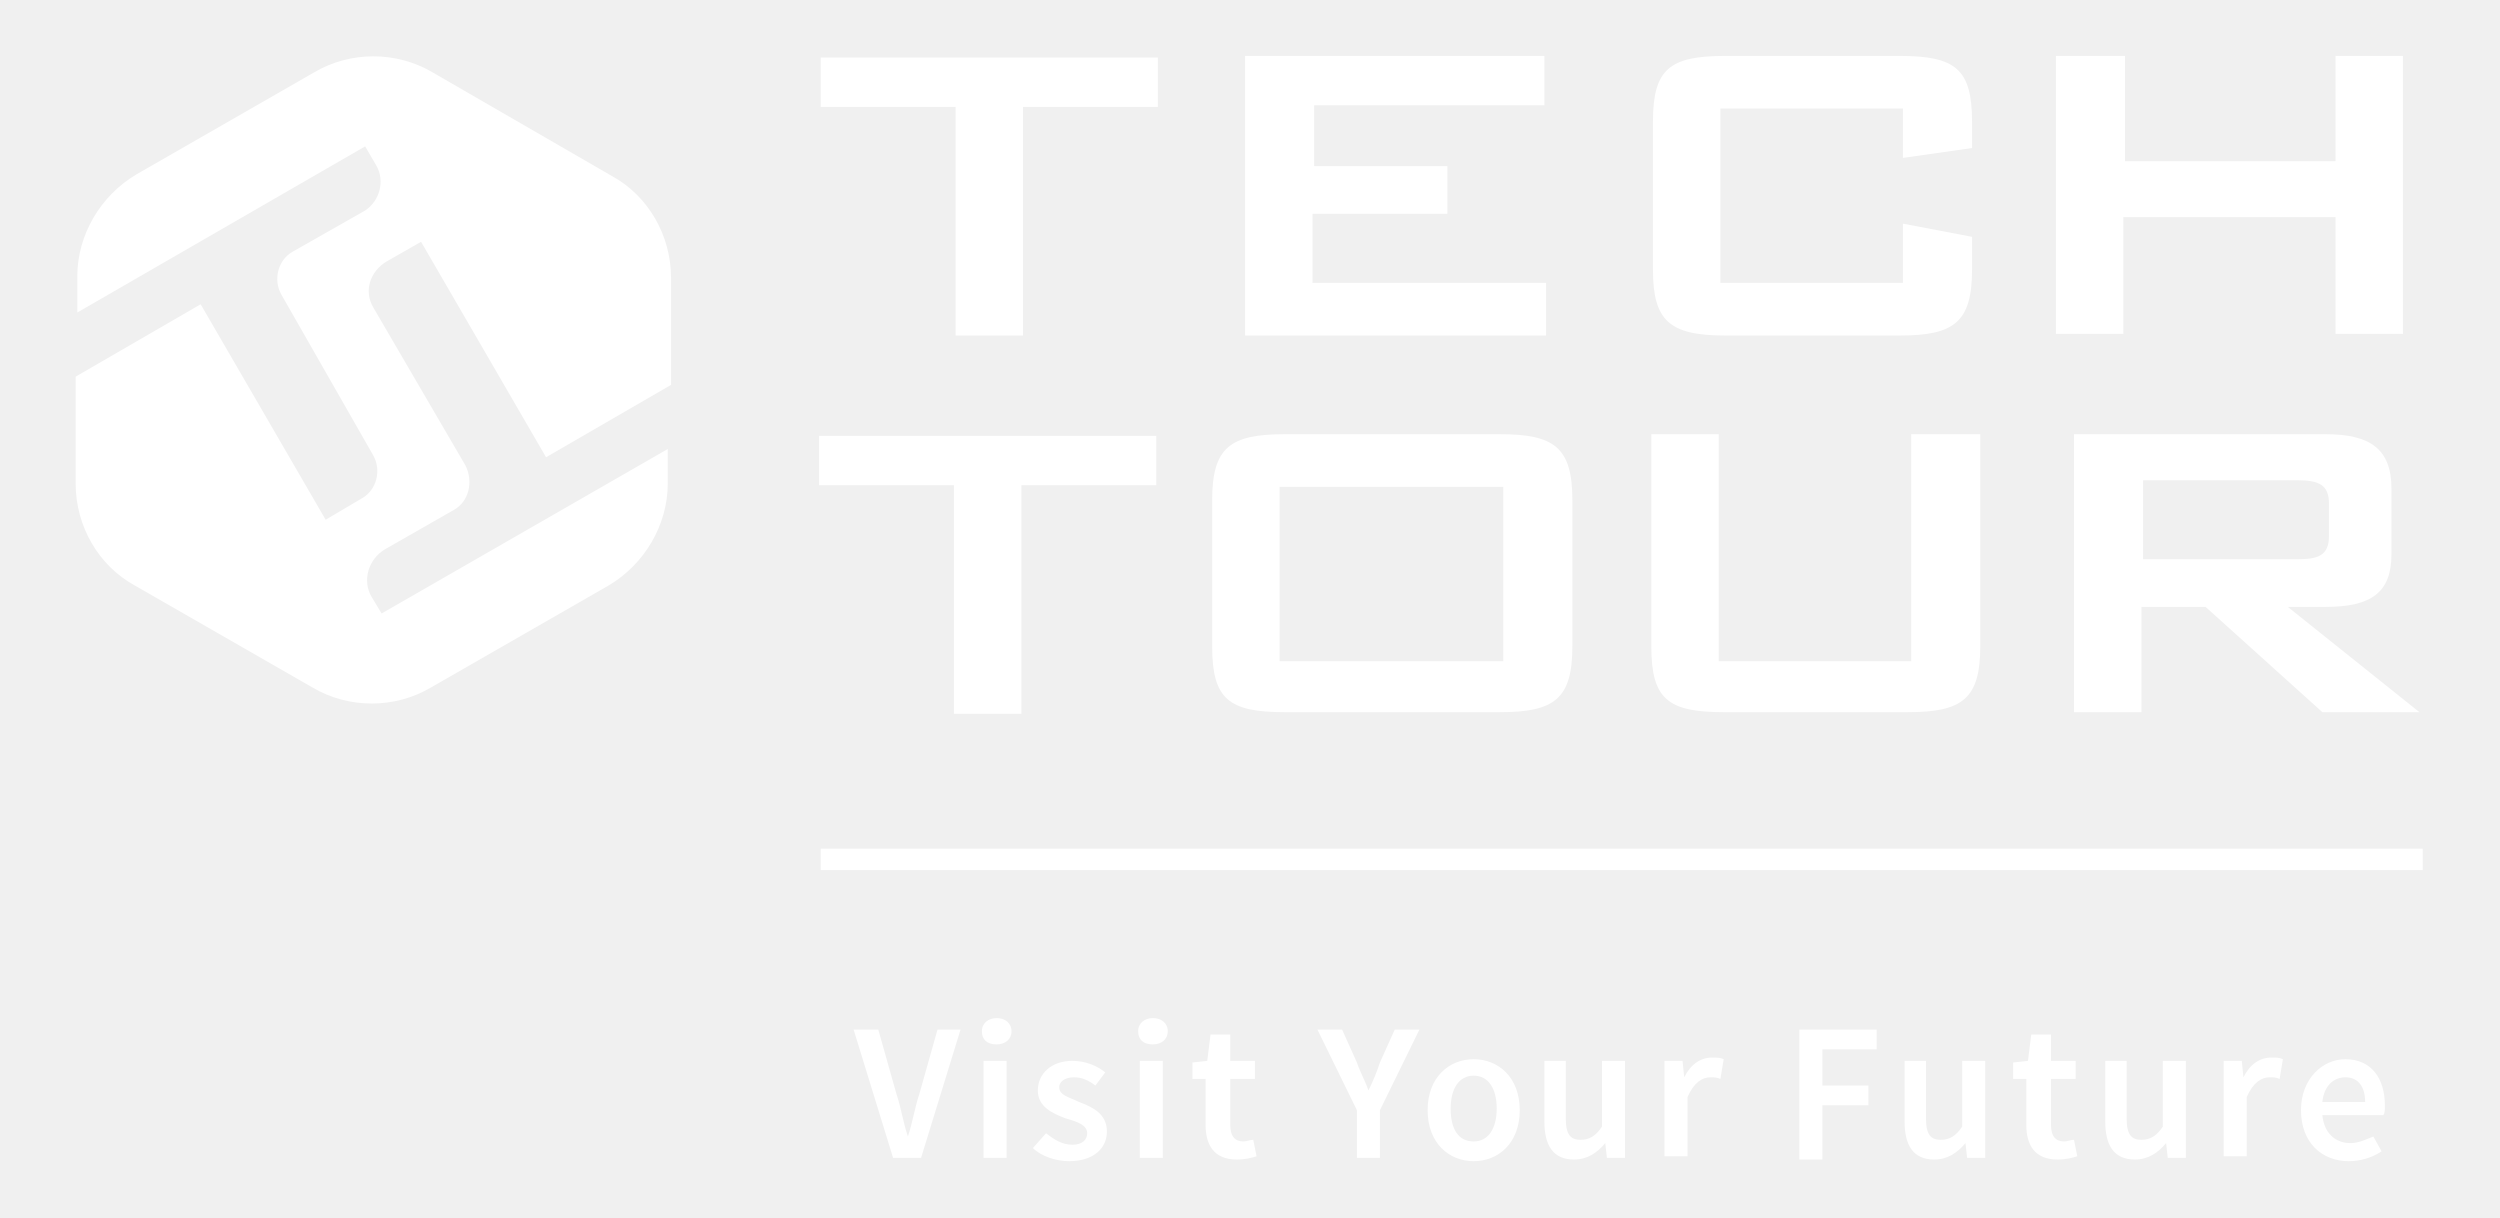
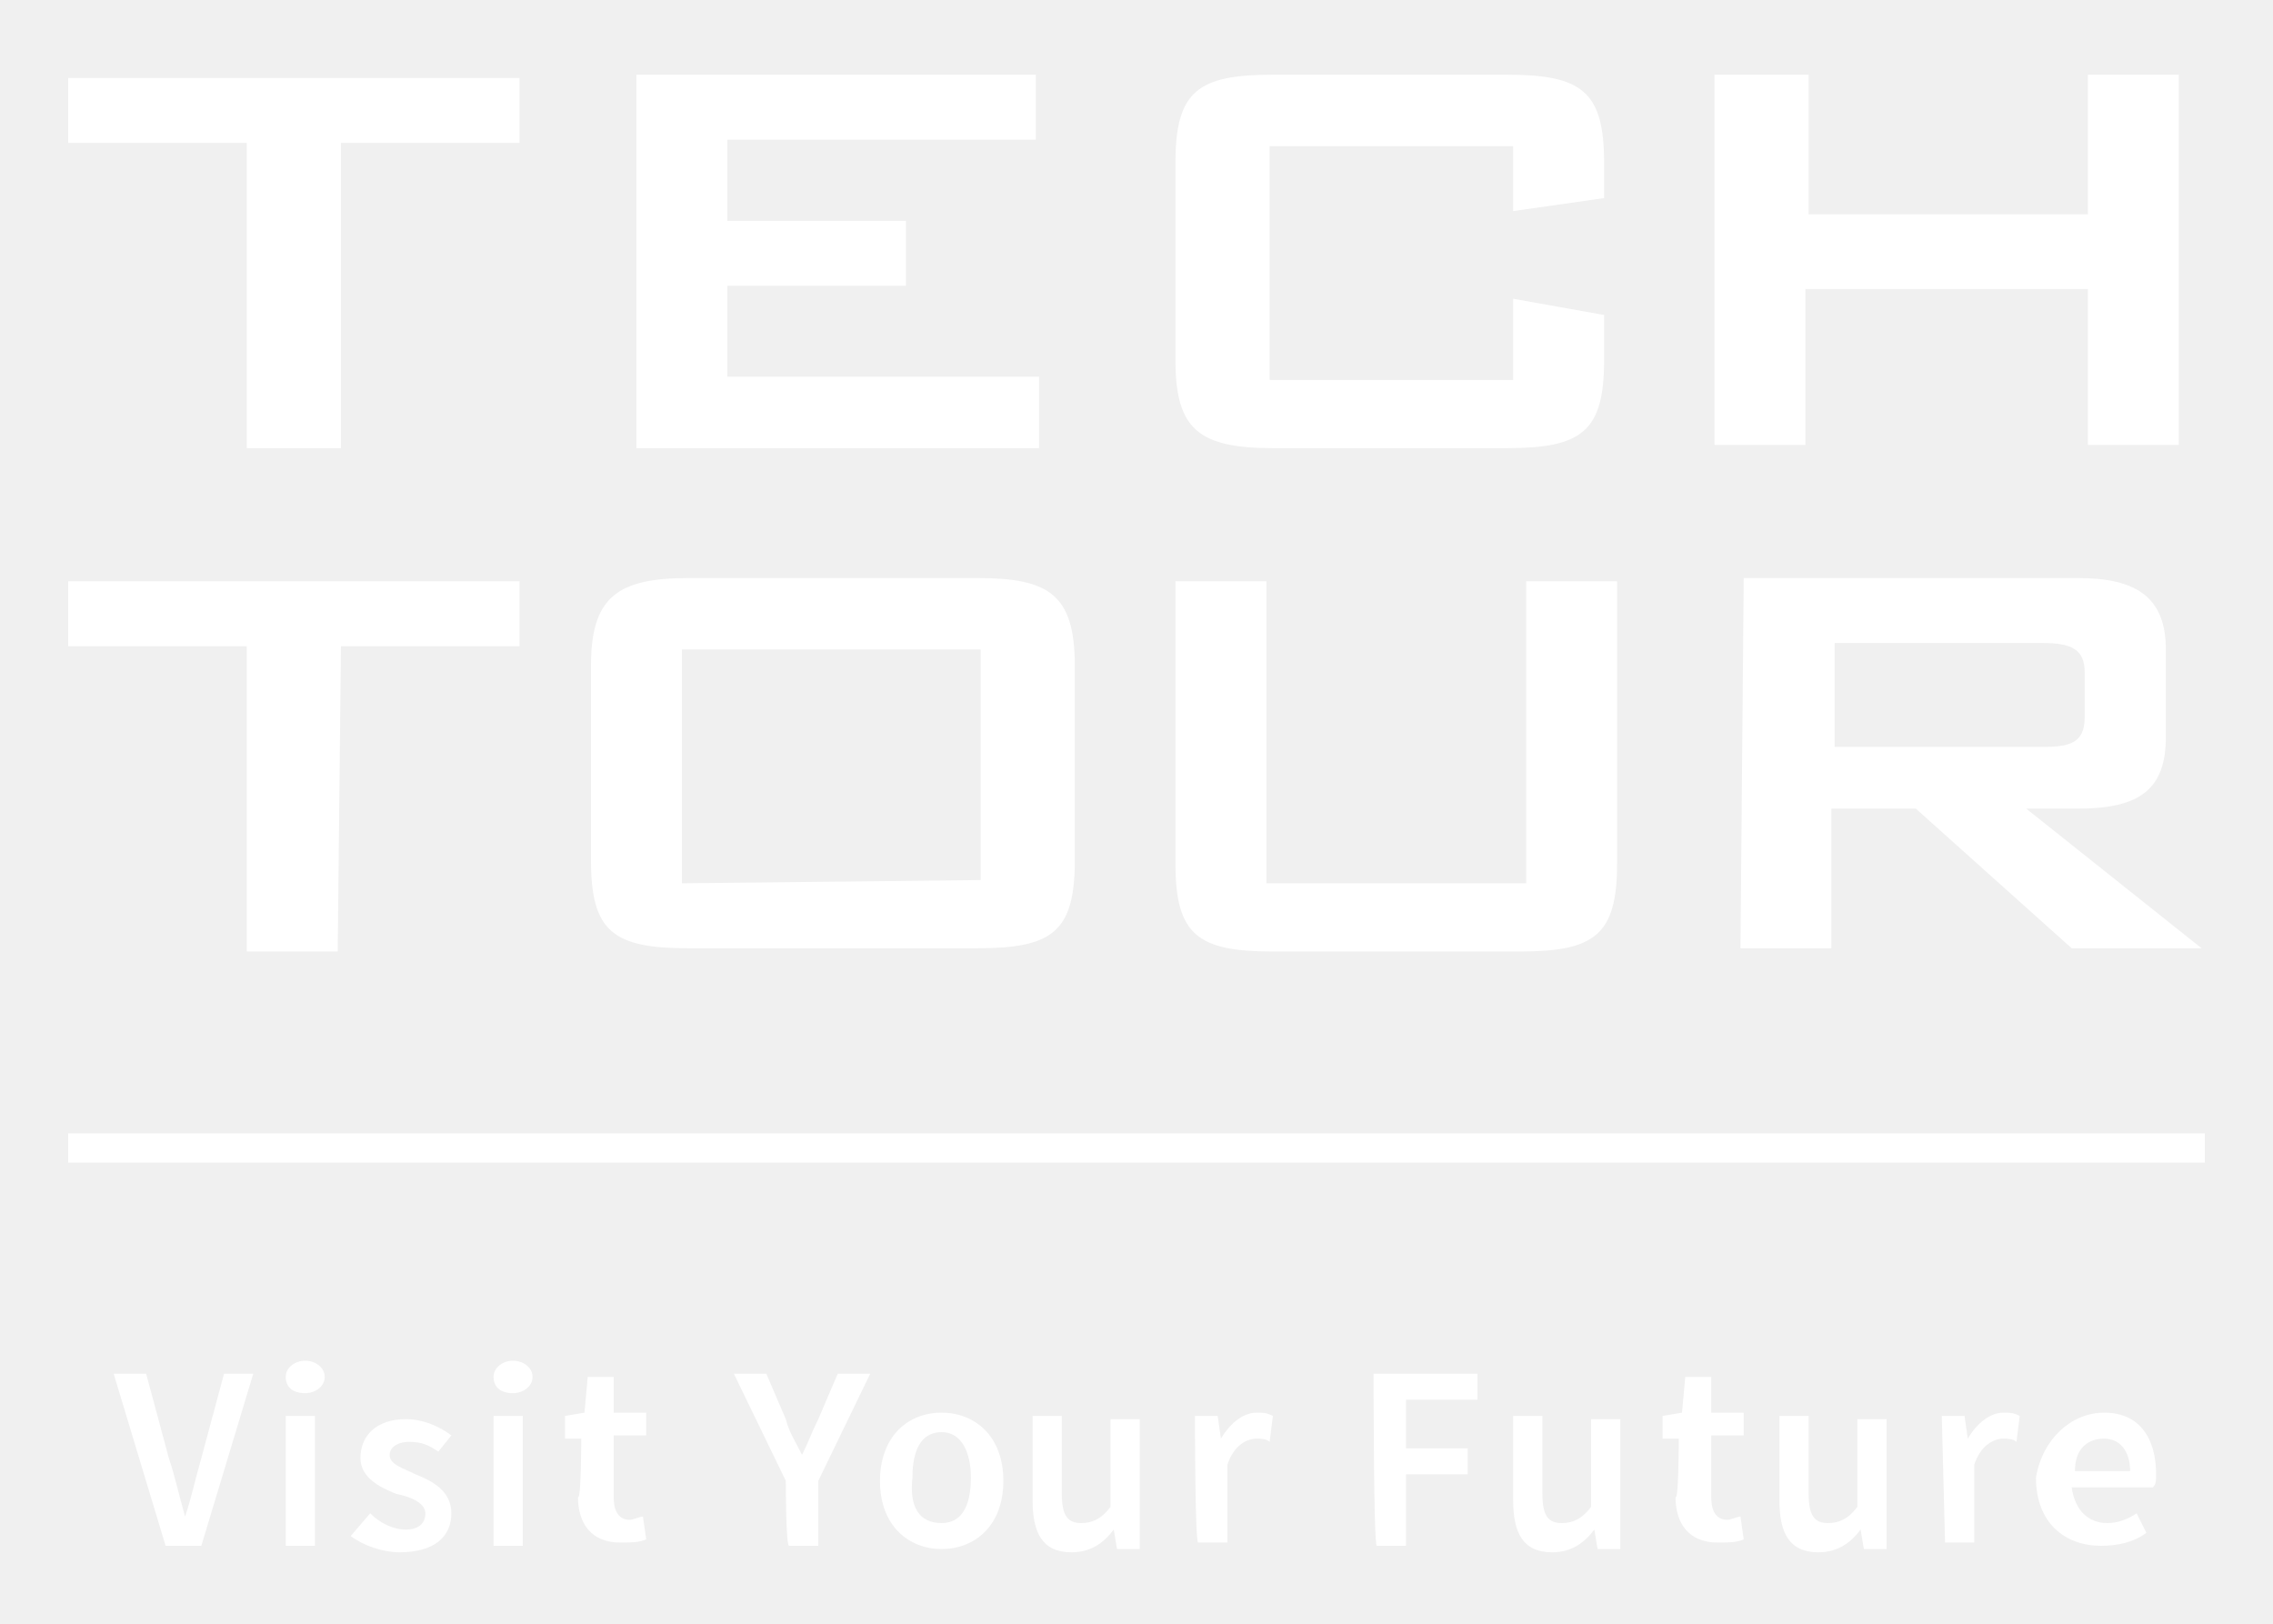
- <svg xmlns="http://www.w3.org/2000/svg" version="1.1" id="Layer_1" x="0px" y="0px" viewBox="0 0 152 74" enable-background="new 0 0 152 74" xml:space="preserve">
+ <svg xmlns="http://www.w3.org/2000/svg" version="1.1" id="Layer_1" x="0px" y="0px" width="70px" height="50px" viewBox="140 0 70 50" enable-background="new 140 0 70 50" xml:space="preserve">
  <g>
-     <path fill="#FFFFFF" d="M23.5,15.9l2.1-1.2l7.6,13.1l7.6-4.4v-6.5c0-2.6-1.4-5-3.6-6.2L26.3,4.4c-2.2-1.3-5-1.3-7.2,0L8.3,10.6   c-2.2,1.3-3.6,3.7-3.6,6.2V19L22.2,8.9l0.7,1.2c0.5,0.9,0.2,2.1-0.7,2.7l-4.4,2.5c-0.9,0.5-1.2,1.7-0.7,2.6l5.6,9.8   c0.5,0.9,0.2,2.1-0.7,2.6l-2.2,1.3l-7.6-13.1l-7.6,4.4v6.5c0,2.6,1.4,5,3.6,6.2l10.8,6.2c2.2,1.3,5,1.3,7.2,0l10.8-6.2   c2.2-1.3,3.6-3.7,3.6-6.2v-2.1L23.2,37.3l-0.6-1c-0.6-1-0.2-2.3,0.8-2.9l4.2-2.4c0.9-0.5,1.2-1.7,0.7-2.7l-5.6-9.6   C22.1,17.7,22.5,16.5,23.5,15.9z" />
    <g>
-       <path fill="#FFFFFF" d="M62.2,20.4h-4.1V6.5h-8.2v-3h20.5v3h-8.2V20.4z" />
-       <path fill="#FFFFFF" d="M75.7,3.4h18.2v3h-14v3.7H88V13h-8.2v4.2h14.2v3.2H75.7V3.4z" />
-       <path fill="#FFFFFF" d="M104.6,6.6v10.6h11.1v-3.6l4.2,0.8v2c0,3.2-1.1,4-4.4,4h-10.6c-3.4,0-4.4-0.9-4.4-4V7.4c0-3.2,1-4,4.4-4    h10.6c3.4,0,4.4,0.8,4.4,4v1.6l-4.2,0.6V6.6H104.6z" />
-       <path fill="#FFFFFF" d="M125,3.4h4.2v6.4H142V3.4h4.1v16.9H142v-7.1h-12.9v7.1H125V3.4z" />
-       <path fill="#FFFFFF" d="M62.2,43.4H58V29.5h-8.2v-3h20.5v3h-8.2V43.4z" />
-       <path fill="#FFFFFF" d="M78.1,26.4h13.1c3.3,0,4.4,0.8,4.4,4v8.9c0,3.2-1.1,4-4.4,4H78.1c-3.4,0-4.4-0.8-4.4-4v-8.9    C73.7,27.2,74.8,26.4,78.1,26.4z M91.4,40.1V29.6H77.8v10.6H91.4z" />
-       <path fill="#FFFFFF" d="M104.4,40.2h11.8V26.4h4.2v12.9c0,3.2-1.1,4-4.4,4h-11.2c-3.4,0-4.4-0.8-4.4-4V26.4h4.1V40.2z" />
-       <path fill="#FFFFFF" d="M126.2,26.4h15.2c2.7,0,4,0.9,4,3.3v4c0,2.3-1.2,3.2-4,3.2h-2.3l8,6.4h-5.9l-7.1-6.4h-3.9v6.4h-4.1V26.4z     M130.3,29.4V34h9.4c1.2,0,1.9-0.2,1.9-1.4v-2c0-1.1-0.6-1.4-1.9-1.4H130.3z" />
+       <path fill="#FFFFFF" d="M150.4,13.8h-2.8V4.4h-5.5v-2H156v2h-5.5V13.8z" />
+       <path fill="#FFFFFF" d="M159.6,2.3h12.3v2h-9.5v2.5h5.5v2h-5.5v2.8h9.6v2.2h-12.4V2.3z" />
+       <path fill="#FFFFFF" d="M179.1,4.5v7.2h7.5V9.2l2.8,0.5v1.4c0,2.2-0.7,2.7-3,2.7h-7.2c-2.3,0-3-0.6-3-2.7V5c0-2.2,0.7-2.7,3-2.7    h7.2c2.3,0,3,0.5,3,2.7v1.1l-2.8,0.4v-2H179.1z" />
+       <path fill="#FFFFFF" d="M192.9,2.3h2.8v4.3h8.6V2.3h2.8v11.4h-2.8V8.9h-8.7v4.8h-2.8V2.3z" />
+       <path fill="#FFFFFF" d="M150.4,29.3h-2.8v-9.4h-5.5v-2h13.9v2h-5.5L150.4,29.3L150.4,29.3z" />
+       <path fill="#FFFFFF" d="M161.2,17.8h8.9c2.2,0,3,0.5,3,2.7v6c0,2.2-0.7,2.7-3,2.7h-8.9c-2.3,0-3-0.5-3-2.7v-6    C158.2,18.4,159,17.8,161.2,17.8z M170.2,27.1V20H161v7.2L170.2,27.1L170.2,27.1z" />
+       <path fill="#FFFFFF" d="M179,27.2h8v-9.3h2.8v8.7c0,2.2-0.7,2.7-3,2.7h-7.6c-2.3,0-3-0.5-3-2.7v-8.7h2.8L179,27.2L179,27.2z" />
+       <path fill="#FFFFFF" d="M193.7,17.8H204c1.8,0,2.7,0.6,2.7,2.2v2.7c0,1.6-0.8,2.2-2.7,2.2h-1.6l5.4,4.3h-4l-4.8-4.3h-2.6v4.3h-2.8    L193.7,17.8L193.7,17.8z M196.5,19.9V23h6.4c0.8,0,1.3-0.1,1.3-0.9v-1.4c0-0.7-0.4-0.9-1.3-0.9h-6.4V19.9z" />
    </g>
-     <rect x="49.9" y="51.6" fill="#FFFFFF" width="97.4" height="1.3" />
+     <rect x="142.1" y="34.9" fill="#FFFFFF" width="65.8" height="0.9" />
    <g>
-       <path fill="#FFFFFF" d="M51.9,62.6h1.5l1.1,3.9c0.3,0.9,0.4,1.7,0.7,2.6h0c0.3-0.9,0.4-1.7,0.7-2.6l1.1-3.9h1.4L56,70.4h-1.7    L51.9,62.6z" />
-       <path fill="#FFFFFF" d="M59.7,62.7c0-0.5,0.4-0.8,0.9-0.8c0.5,0,0.9,0.3,0.9,0.8c0,0.5-0.4,0.8-0.9,0.8    C60,63.5,59.7,63.2,59.7,62.7z M59.8,64.5h1.4v5.9h-1.4V64.5z" />
-       <path fill="#FFFFFF" d="M63.6,68.9c0.5,0.4,1,0.7,1.6,0.7c0.6,0,0.9-0.3,0.9-0.7c0-0.5-0.6-0.7-1.3-0.9c-0.8-0.3-1.7-0.7-1.7-1.7    c0-1,0.8-1.8,2.1-1.8c0.8,0,1.5,0.3,2,0.7l-0.6,0.8c-0.4-0.3-0.8-0.5-1.3-0.5c-0.6,0-0.9,0.3-0.9,0.6c0,0.5,0.6,0.6,1.2,0.9    c0.8,0.3,1.7,0.7,1.7,1.8c0,1-0.8,1.8-2.3,1.8c-0.8,0-1.7-0.3-2.2-0.8L63.6,68.9z" />
-       <path fill="#FFFFFF" d="M69.2,62.7c0-0.5,0.4-0.8,0.9-0.8c0.5,0,0.9,0.3,0.9,0.8c0,0.5-0.4,0.8-0.9,0.8    C69.5,63.5,69.2,63.2,69.2,62.7z M69.3,64.5h1.4v5.9h-1.4V64.5z" />
-       <path fill="#FFFFFF" d="M73.3,65.6h-0.8v-1l0.9-0.1l0.2-1.6h1.2v1.6h1.5v1.1h-1.5v2.8c0,0.7,0.3,1,0.8,1c0.2,0,0.4-0.1,0.6-0.1    l0.2,1c-0.3,0.1-0.7,0.2-1.2,0.2c-1.4,0-1.9-0.9-1.9-2.1V65.6z" />
-       <path fill="#FFFFFF" d="M82.5,67.5l-2.4-4.9h1.5l0.9,2c0.2,0.6,0.5,1.1,0.7,1.7h0c0.3-0.6,0.5-1.1,0.7-1.7l0.9-2h1.5l-2.4,4.9v2.9    h-1.4V67.5z" />
-       <path fill="#FFFFFF" d="M89.6,64.4c1.5,0,2.8,1.1,2.8,3.1c0,2-1.3,3.1-2.8,3.1c-1.5,0-2.8-1.1-2.8-3.1    C86.8,65.5,88.1,64.4,89.6,64.4z M89.6,69.4c0.9,0,1.4-0.8,1.4-2c0-1.2-0.5-2-1.4-2s-1.4,0.8-1.4,2C88.2,68.7,88.7,69.4,89.6,69.4    z" />
-       <path fill="#FFFFFF" d="M93.8,64.5h1.4V68c0,1,0.3,1.3,0.9,1.3c0.5,0,0.9-0.2,1.3-0.8v-4h1.4v5.9h-1.1l-0.1-0.9h0    c-0.5,0.6-1.1,1-1.9,1c-1.3,0-1.8-0.9-1.8-2.3V64.5z" />
-       <path fill="#FFFFFF" d="M101.2,64.5h1.1l0.1,1h0c0.4-0.8,1-1.2,1.7-1.2c0.3,0,0.5,0,0.7,0.1l-0.2,1.2c-0.2-0.1-0.4-0.1-0.6-0.1    c-0.5,0-1,0.3-1.4,1.2v3.6h-1.4V64.5z" />
-       <path fill="#FFFFFF" d="M109.4,62.6h4.7v1.2h-3.3V66h2.8v1.2h-2.8v3.3h-1.4V62.6z" />
-       <path fill="#FFFFFF" d="M115.7,64.5h1.4V68c0,1,0.3,1.3,0.9,1.3c0.5,0,0.9-0.2,1.3-0.8v-4h1.4v5.9h-1.1l-0.1-0.9h0    c-0.5,0.6-1.1,1-1.9,1c-1.3,0-1.8-0.9-1.8-2.3V64.5z" />
-       <path fill="#FFFFFF" d="M123.2,65.6h-0.8v-1l0.9-0.1l0.2-1.6h1.2v1.6h1.5v1.1h-1.5v2.8c0,0.7,0.3,1,0.8,1c0.2,0,0.4-0.1,0.6-0.1    l0.2,1c-0.3,0.1-0.7,0.2-1.2,0.2c-1.4,0-1.9-0.9-1.9-2.1V65.6z" />
-       <path fill="#FFFFFF" d="M127.9,64.5h1.4V68c0,1,0.3,1.3,0.9,1.3c0.5,0,0.9-0.2,1.3-0.8v-4h1.4v5.9h-1.1l-0.1-0.9h0    c-0.5,0.6-1.1,1-1.9,1c-1.3,0-1.8-0.9-1.8-2.3V64.5z" />
-       <path fill="#FFFFFF" d="M135.2,64.5h1.1l0.1,1h0c0.4-0.8,1-1.2,1.7-1.2c0.3,0,0.5,0,0.7,0.1l-0.2,1.2c-0.2-0.1-0.4-0.1-0.6-0.1    c-0.5,0-1,0.3-1.4,1.2v3.6h-1.4V64.5z" />
-       <path fill="#FFFFFF" d="M142.6,64.4c1.6,0,2.4,1.2,2.4,2.8c0,0.3,0,0.5-0.1,0.6h-3.7c0.1,1.1,0.8,1.7,1.7,1.7    c0.5,0,0.9-0.2,1.4-0.4l0.5,0.9c-0.6,0.4-1.3,0.6-2,0.6c-1.6,0-2.9-1.1-2.9-3.1C139.9,65.6,141.2,64.4,142.6,64.4z M143.8,67    c0-0.9-0.4-1.5-1.2-1.5c-0.7,0-1.3,0.5-1.4,1.5H143.8z" />
+       <path fill="#FFFFFF" d="M143.5,42.3h1l0.7,2.6c0.2,0.6,0.3,1.1,0.5,1.8l0,0c0.2-0.6,0.3-1.1,0.5-1.8l0.7-2.6h0.9l-1.6,5.3h-1.1    L143.5,42.3z" />
+       <path fill="#FFFFFF" d="M148.8,42.4c0-0.3,0.3-0.5,0.6-0.5s0.6,0.2,0.6,0.5s-0.3,0.5-0.6,0.5C149,42.9,148.8,42.7,148.8,42.4z     M148.8,43.6h0.9v4h-0.9V43.6z" />
+       <path fill="#FFFFFF" d="M151.4,46.6c0.3,0.3,0.7,0.5,1.1,0.5c0.4,0,0.6-0.2,0.6-0.5c0-0.3-0.4-0.5-0.9-0.6    c-0.5-0.2-1.1-0.5-1.1-1.1c0-0.7,0.5-1.2,1.4-1.2c0.5,0,1,0.2,1.4,0.5l-0.4,0.5c-0.3-0.2-0.5-0.3-0.9-0.3c-0.4,0-0.6,0.2-0.6,0.4    c0,0.3,0.4,0.4,0.8,0.6c0.5,0.2,1.1,0.5,1.1,1.2c0,0.7-0.5,1.2-1.6,1.2c-0.5,0-1.1-0.2-1.5-0.5L151.4,46.6z" />
+       <path fill="#FFFFFF" d="M155.2,42.4c0-0.3,0.3-0.5,0.6-0.5c0.3,0,0.6,0.2,0.6,0.5s-0.3,0.5-0.6,0.5    C155.4,42.9,155.2,42.7,155.2,42.4z M155.2,43.6h0.9v4h-0.9V43.6z" />
+       <path fill="#FFFFFF" d="M157.9,44.3h-0.5v-0.7l0.6-0.1l0.1-1.1h0.8v1.1h1v0.7h-1v1.9c0,0.5,0.2,0.7,0.5,0.7c0.1,0,0.3-0.1,0.4-0.1    l0.1,0.7c-0.2,0.1-0.5,0.1-0.8,0.1c-0.9,0-1.3-0.6-1.3-1.4C157.9,46.2,157.9,44.3,157.9,44.3z" />
+       <path fill="#FFFFFF" d="M164.2,45.6l-1.6-3.3h1l0.6,1.4c0.1,0.4,0.3,0.7,0.5,1.1l0,0c0.2-0.4,0.3-0.7,0.5-1.1l0.6-1.4h1l-1.6,3.3    v2h-0.9C164.2,47.6,164.2,45.6,164.2,45.6z" />
+       <path fill="#FFFFFF" d="M169,43.5c1,0,1.9,0.7,1.9,2.1c0,1.4-0.9,2.1-1.9,2.1c-1,0-1.9-0.7-1.9-2.1    C167.1,44.3,167.9,43.5,169,43.5z M169,46.9c0.6,0,0.9-0.5,0.9-1.4c0-0.8-0.3-1.4-0.9-1.4s-0.9,0.5-0.9,1.4    C168,46.4,168.3,46.9,169,46.9z" />
+       <path fill="#FFFFFF" d="M171.8,43.6h0.9v2.4c0,0.7,0.2,0.9,0.6,0.9c0.3,0,0.6-0.1,0.9-0.5v-2.7h0.9v4h-0.7l-0.1-0.6l0,0    c-0.3,0.4-0.7,0.7-1.3,0.7c-0.9,0-1.2-0.6-1.2-1.6L171.8,43.6L171.8,43.6z" />
+       <path fill="#FFFFFF" d="M176.8,43.6h0.7l0.1,0.7l0,0c0.3-0.5,0.7-0.8,1.1-0.8c0.2,0,0.3,0,0.5,0.1l-0.1,0.8    c-0.1-0.1-0.3-0.1-0.4-0.1c-0.3,0-0.7,0.2-0.9,0.8v2.4h-0.9C176.8,47.5,176.8,43.6,176.8,43.6z" />
+       <path fill="#FFFFFF" d="M182.3,42.3h3.2v0.8h-2.2v1.5h1.9v0.8h-1.9v2.2h-0.9C182.3,47.6,182.3,42.3,182.3,42.3z" />
+       <path fill="#FFFFFF" d="M186.6,43.6h0.9v2.4c0,0.7,0.2,0.9,0.6,0.9c0.3,0,0.6-0.1,0.9-0.5v-2.7h0.9v4h-0.7l-0.1-0.6l0,0    c-0.3,0.4-0.7,0.7-1.3,0.7c-0.9,0-1.2-0.6-1.2-1.6L186.6,43.6L186.6,43.6z" />
+       <path fill="#FFFFFF" d="M191.7,44.3h-0.5v-0.7l0.6-0.1l0.1-1.1h0.8v1.1h1v0.7h-1v1.9c0,0.5,0.2,0.7,0.5,0.7c0.1,0,0.3-0.1,0.4-0.1    l0.1,0.7c-0.2,0.1-0.5,0.1-0.8,0.1c-0.9,0-1.3-0.6-1.3-1.4C191.7,46.2,191.7,44.3,191.7,44.3z" />
+       <path fill="#FFFFFF" d="M194.8,43.6h0.9v2.4c0,0.7,0.2,0.9,0.6,0.9c0.3,0,0.6-0.1,0.9-0.5v-2.7h0.9v4h-0.7l-0.1-0.6l0,0    c-0.3,0.4-0.7,0.7-1.3,0.7c-0.9,0-1.2-0.6-1.2-1.6L194.8,43.6L194.8,43.6z" />
+       <path fill="#FFFFFF" d="M199.8,43.6h0.7l0.1,0.7l0,0c0.3-0.5,0.7-0.8,1.1-0.8c0.2,0,0.3,0,0.5,0.1l-0.1,0.8    c-0.1-0.1-0.3-0.1-0.4-0.1c-0.3,0-0.7,0.2-0.9,0.8v2.4h-0.9L199.8,43.6L199.8,43.6z" />
+       <path fill="#FFFFFF" d="M204.8,43.5c1.1,0,1.6,0.8,1.6,1.9c0,0.2,0,0.3-0.1,0.4h-2.5c0.1,0.7,0.5,1.1,1.1,1.1    c0.3,0,0.6-0.1,0.9-0.3l0.3,0.6c-0.4,0.3-0.9,0.4-1.4,0.4c-1.1,0-2-0.7-2-2.1C202.9,44.3,203.8,43.5,204.8,43.5z M205.6,45.3    c0-0.6-0.3-1-0.8-1c-0.5,0-0.9,0.3-0.9,1H205.6z" />
    </g>
  </g>
</svg>
